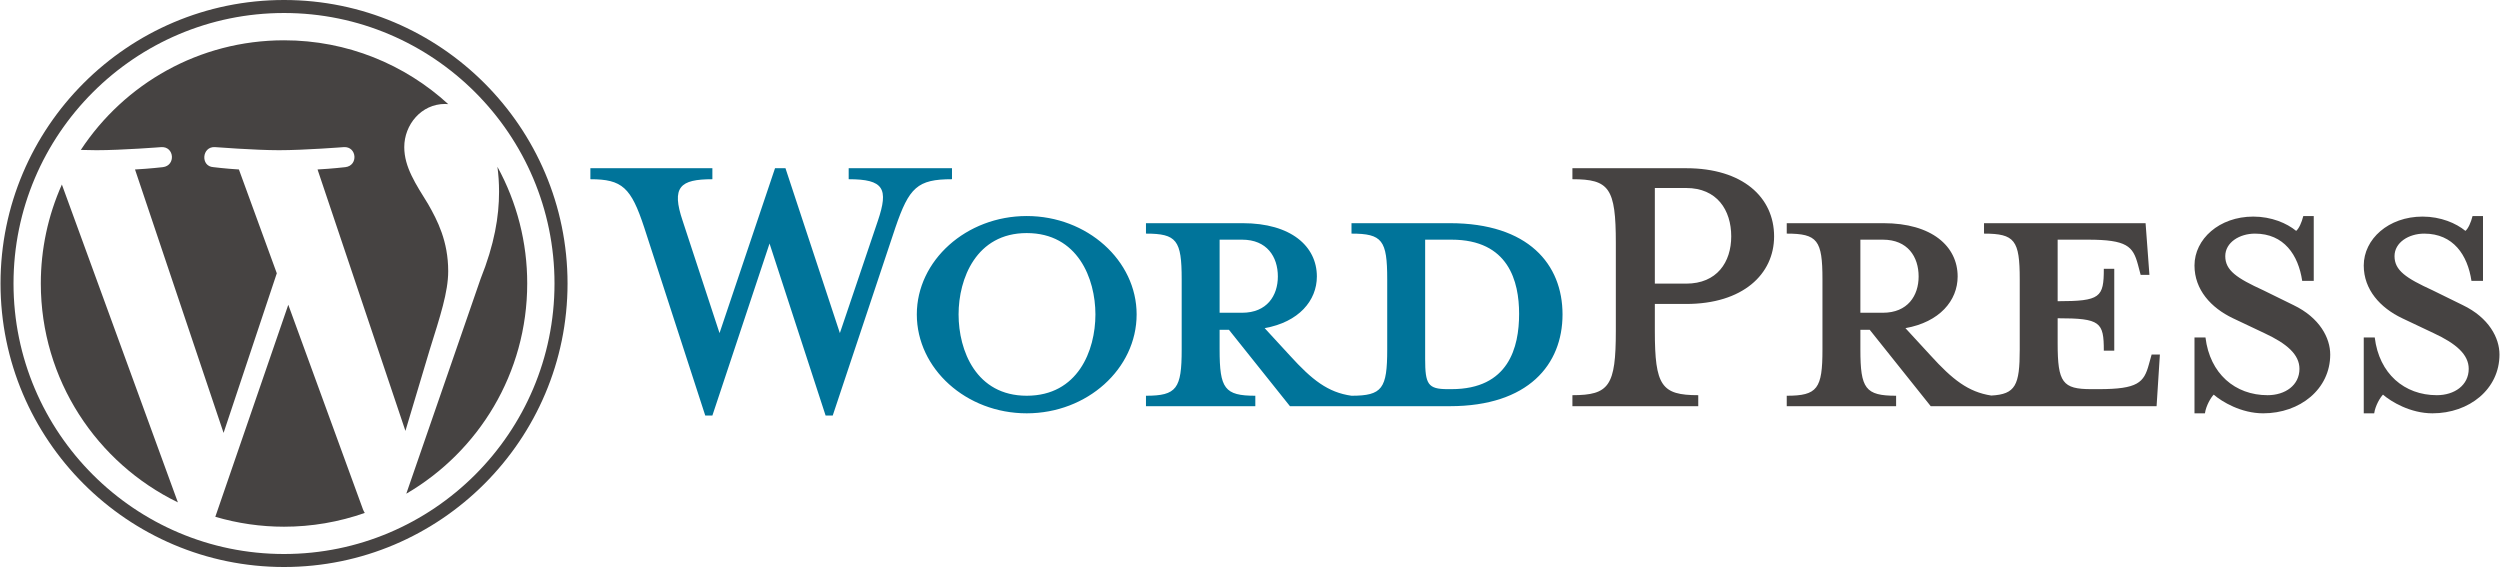
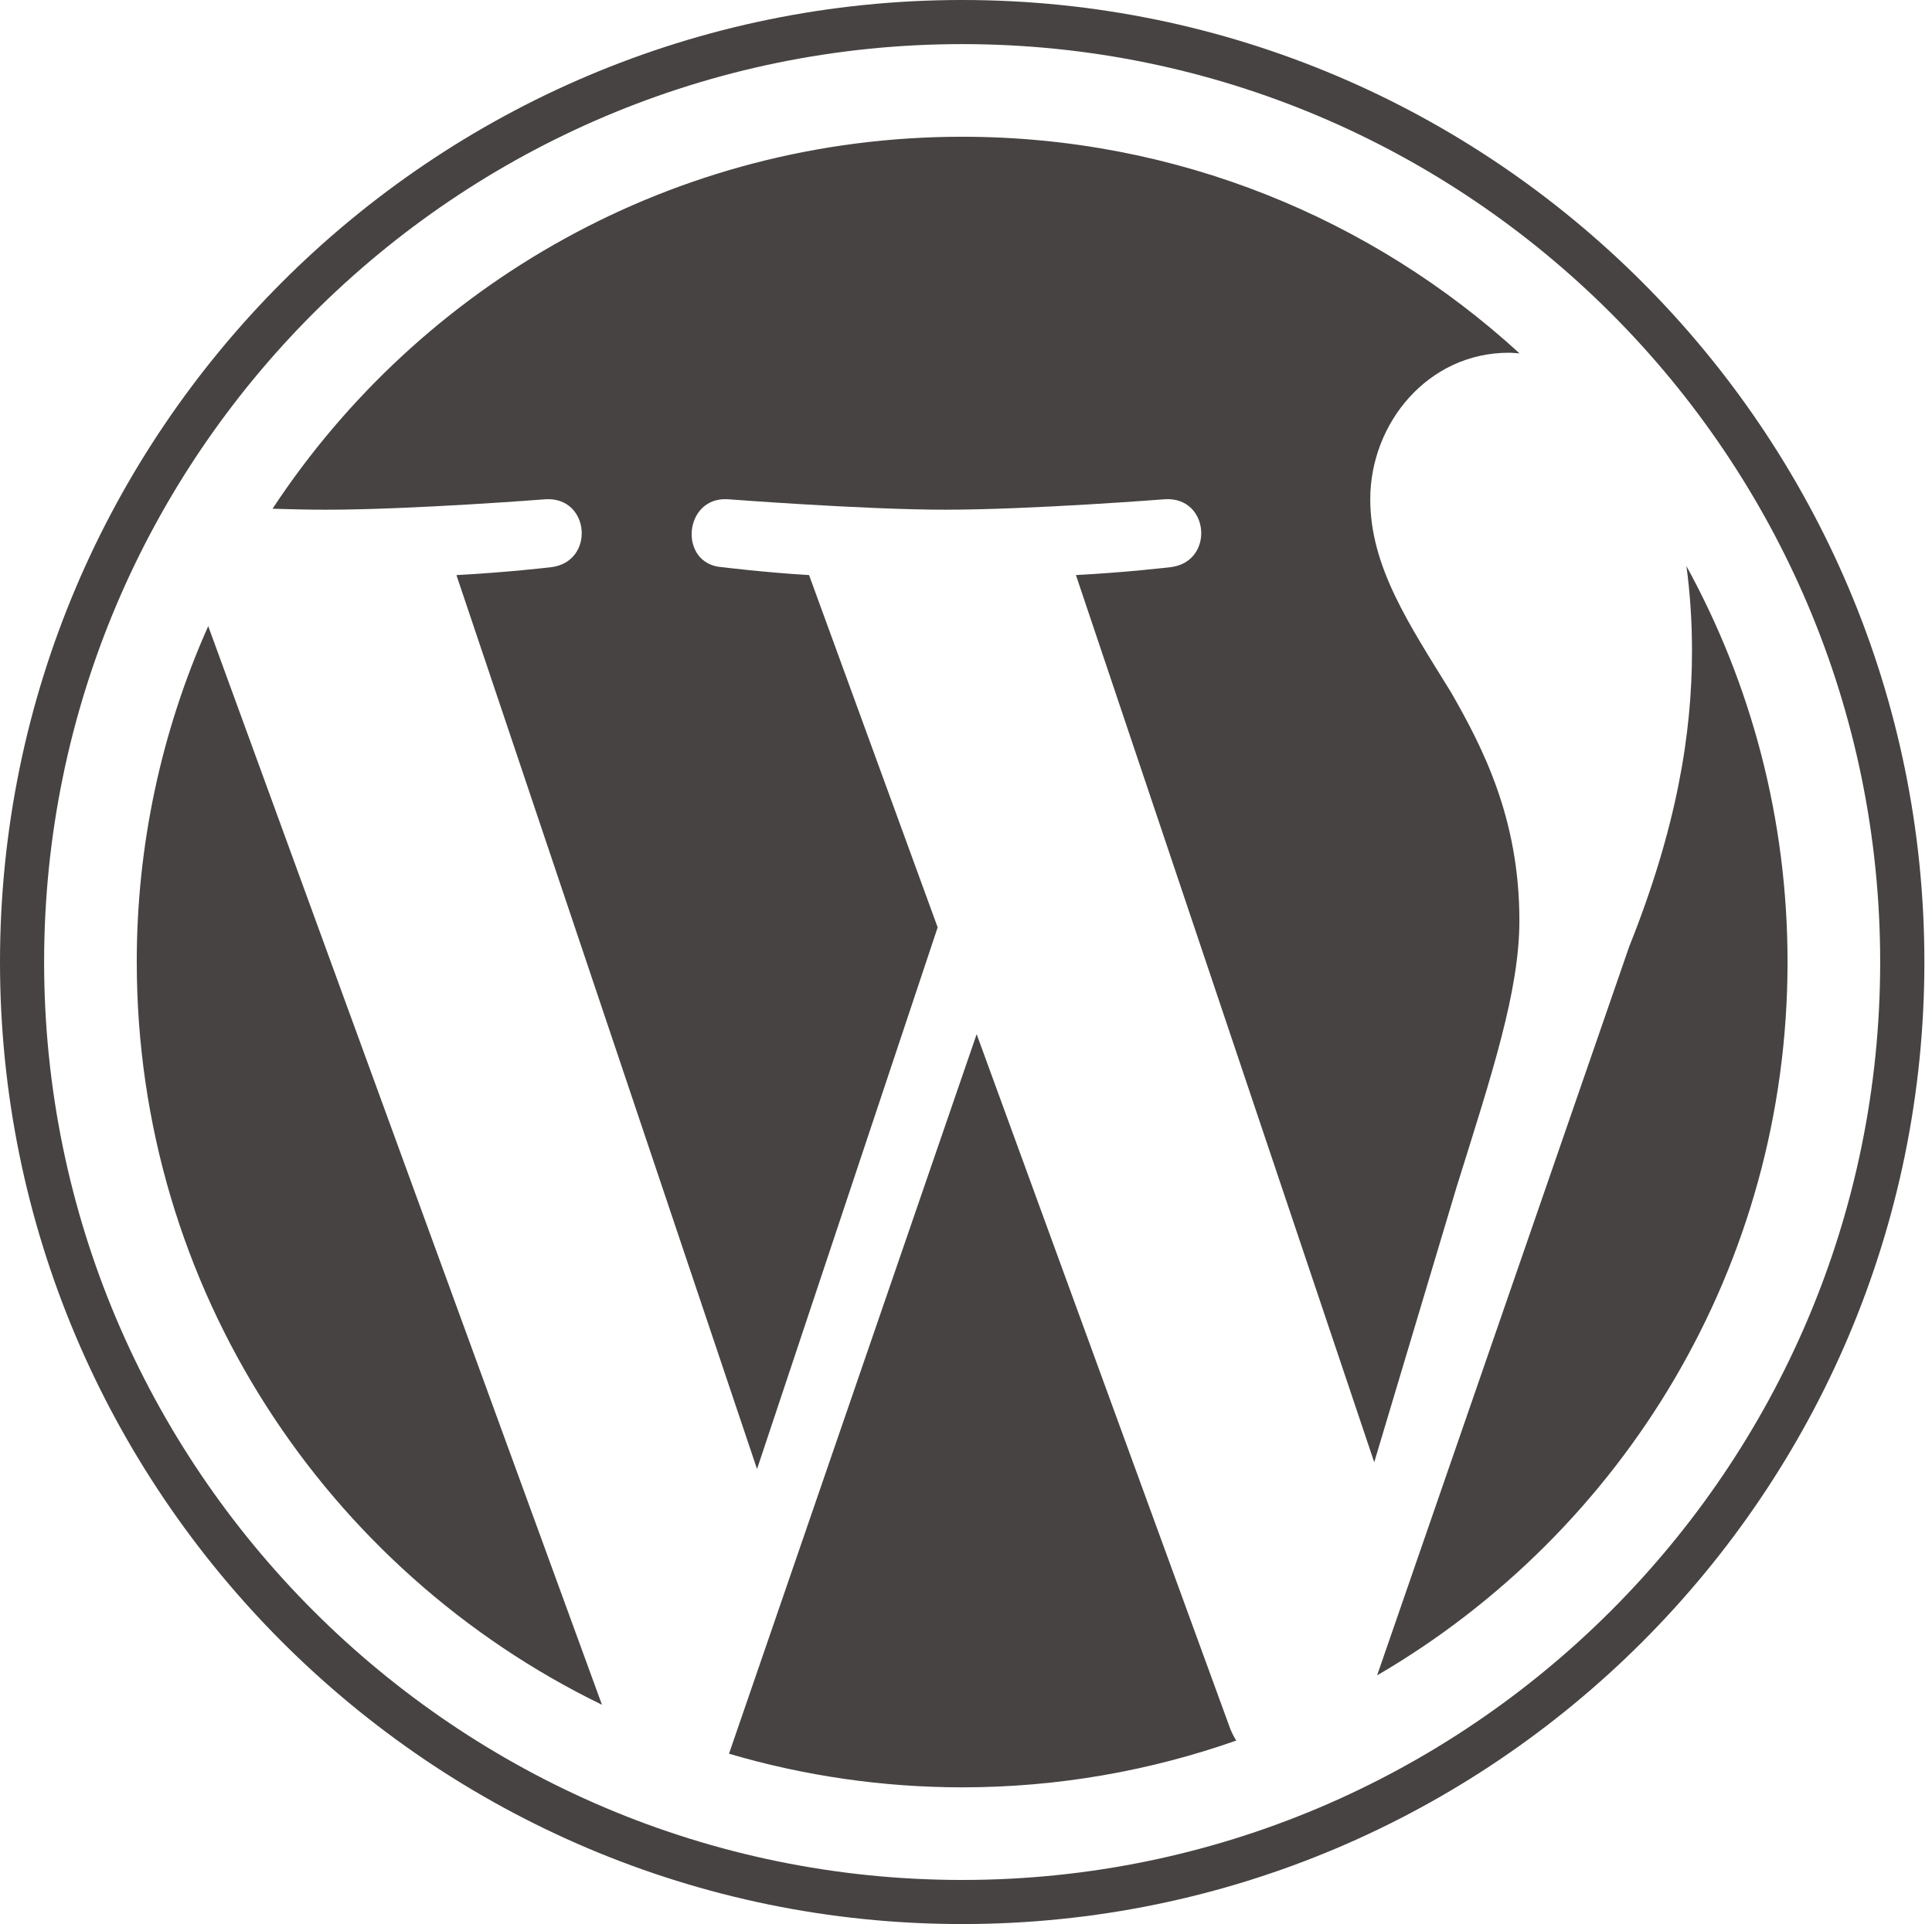
- <svg xmlns="http://www.w3.org/2000/svg" width="2500" height="567" viewBox="0 0 540.001 122.523">
-   <path d="M313.19 48.227h-21.257v2.255c6.648 0 7.718 1.425 7.718 9.856V75.54c0 8.431-1.068 9.976-7.718 9.976-5.105-.713-8.55-3.444-13.3-8.67l-5.463-5.937c7.362-1.308 11.28-5.938 11.28-11.164 0-6.53-5.58-11.518-16.031-11.518H247.52v2.255c6.648 0 7.718 1.425 7.718 9.856V75.54c0 8.431-1.069 9.976-7.718 9.976v2.256h23.631v-2.256c-6.649 0-7.718-1.545-7.718-9.976v-4.273h2.018l13.183 16.505h34.557c16.98 0 24.344-9.024 24.344-19.832-.001-10.807-7.363-19.713-24.345-19.713zm-49.756 19.355V51.79h4.868c5.343 0 7.719 3.681 7.719 7.956 0 4.157-2.376 7.837-7.719 7.837l-4.868-.001zm50.113 16.508h-.832c-4.273 0-4.867-1.067-4.867-6.53V51.79h5.699c12.351 0 14.605 9.024 14.605 16.031 0 7.243-2.256 16.269-14.605 16.269zM181.378 71.978l8.194-24.228c2.376-7.006 1.307-9.023-6.293-9.023v-2.376h22.325v2.376c-7.481 0-9.262 1.78-12.231 10.449L179.834 89.79h-1.543l-12.113-37.17-12.35 37.17h-1.544l-13.181-40.613c-2.851-8.669-4.75-10.449-11.639-10.449v-2.376h26.363v2.376c-7.007 0-8.908 1.662-6.413 9.023l7.956 24.228 11.994-35.627h2.257l11.757 35.626zM221.752 89.314c-13.062 0-23.75-9.618-23.75-21.376 0-11.638 10.689-21.257 23.75-21.257 13.063 0 23.75 9.619 23.75 21.257 0 11.758-10.687 21.376-23.75 21.376zm0-38.949c-10.924 0-14.725 9.854-14.725 17.574 0 7.839 3.801 17.576 14.725 17.576 11.045 0 14.846-9.737 14.846-17.576-.001-7.72-3.801-17.574-14.846-17.574z" fill="#00749a" />
-   <path d="M366.864 85.396v2.375H339.67v-2.375c7.957 0 9.383-2.019 9.383-13.896V52.502c0-11.877-1.426-13.775-9.383-13.775V36.35h24.581c12.231 0 19.002 6.294 19.002 14.727 0 8.194-6.771 14.606-19.002 14.606h-6.769V71.5c0 11.878 1.425 13.896 9.382 13.896zm-2.613-44.771h-6.769v20.664h6.769c6.651 0 9.738-4.631 9.738-10.212 0-5.7-3.087-10.452-9.738-10.452zM464.834 76.609l-.595 2.137c-1.067 3.919-2.376 5.344-10.807 5.344h-1.663c-6.174 0-7.243-1.425-7.243-9.855v-5.462c9.263 0 9.976.83 9.976 7.006h2.257V58.083h-2.257c0 6.175-.713 7.006-9.976 7.006V51.79h6.53c8.433 0 9.738 1.425 10.807 5.344l.596 2.256h1.898l-.83-11.162h-34.914v2.255c6.649 0 7.719 1.425 7.719 9.856V75.54c0 7.713-.907 9.656-6.15 9.934-4.983-.762-8.404-3.479-13.085-8.628l-5.463-5.937c7.362-1.308 11.282-5.938 11.282-11.164 0-6.53-5.582-11.518-16.031-11.518h-20.9v2.255c6.649 0 7.718 1.425 7.718 9.856V75.54c0 8.431-1.067 9.976-7.718 9.976v2.256h23.632v-2.256c-6.648 0-7.719-1.545-7.719-9.976v-4.273h2.019l13.182 16.505h48.806l.713-11.161-1.784-.002zm-62.938-9.027V51.79h4.868c5.344 0 7.72 3.681 7.72 7.956 0 4.157-2.376 7.837-7.72 7.837l-4.868-.001zM488.939 89.314c-4.75 0-8.907-2.493-10.688-4.038-.595.595-1.662 2.376-1.899 4.038h-2.257V72.927h2.375c.951 7.838 6.412 12.469 13.419 12.469 3.8 0 6.888-2.138 6.888-5.699 0-3.087-2.73-5.463-7.6-7.719l-6.77-3.206c-4.751-2.258-8.312-6.178-8.312-11.401 0-5.7 5.344-10.568 12.707-10.568 3.919 0 7.243 1.426 9.263 3.088.593-.476 1.188-1.782 1.544-3.208h2.256v14.014h-2.494c-.832-5.582-3.919-10.213-10.212-10.213-3.325 0-6.413 1.899-6.413 4.87 0 3.087 2.493 4.749 8.194 7.361l6.53 3.206c5.701 2.731 7.956 7.127 7.956 10.689.001 7.48-6.531 12.704-14.487 12.704zM525.514 89.314c-4.751 0-8.908-2.493-10.688-4.038-.594.595-1.662 2.376-1.898 4.038h-2.257V72.927h2.375c.95 7.838 6.411 12.469 13.419 12.469 3.8 0 6.888-2.138 6.888-5.699 0-3.087-2.731-5.463-7.601-7.719l-6.77-3.206c-4.75-2.258-8.312-6.178-8.312-11.401 0-5.7 5.344-10.568 12.707-10.568 3.919 0 7.242 1.426 9.263 3.088.593-.476 1.187-1.782 1.542-3.208h2.257v14.014h-2.493c-.832-5.582-3.919-10.213-10.212-10.213-3.325 0-6.414 1.899-6.414 4.87 0 3.087 2.494 4.749 8.195 7.361l6.53 3.206c5.701 2.731 7.956 7.127 7.956 10.689-.001 7.48-6.532 12.704-14.487 12.704z" fill="#464342" />
-   <g fill="#464342">
-     <path d="M8.708 61.26c0 20.803 12.089 38.779 29.619 47.299L13.259 39.872A52.355 52.355 0 0 0 8.708 61.26zM96.74 58.608c0-6.495-2.333-10.993-4.334-14.494-2.664-4.329-5.161-7.995-5.161-12.324 0-4.831 3.664-9.328 8.825-9.328.233 0 .454.029.681.042-9.35-8.565-21.807-13.796-35.488-13.796-18.36 0-34.514 9.42-43.91 23.688 1.232.037 2.395.062 3.382.062 5.497 0 14.006-.667 14.006-.667 2.833-.167 3.167 3.994.337 4.329 0 0-2.847.335-6.015.501L48.2 93.547l11.501-34.493-8.188-22.434c-2.83-.166-5.512-.501-5.512-.501-2.832-.166-2.5-4.496.332-4.329 0 0 8.68.667 13.844.667 5.495 0 14.006-.667 14.006-.667 2.835-.167 3.168 3.994.337 4.329 0 0-2.854.335-6.016.501l18.992 56.494 5.242-17.517c2.273-7.269 4.002-12.49 4.002-16.989z" />
-     <path d="M62.184 65.857l-15.769 45.818a52.523 52.523 0 0 0 14.847 2.142 52.523 52.523 0 0 0 17.451-2.979 4.615 4.615 0 0 1-.374-.724L62.184 65.857zM107.376 36.046c.227 1.674.354 3.472.354 5.404 0 5.333-.996 11.328-3.996 18.824l-16.053 46.413c15.624-9.111 26.133-26.038 26.133-45.427a52.268 52.268 0 0 0-6.438-25.214z" />
-     <path d="M61.262 0C27.483 0 0 27.481 0 61.26c0 33.783 27.483 61.264 61.263 61.264 33.777 0 61.265-27.48 61.265-61.264C122.526 27.481 95.04 0 61.262 0zm0 119.715c-32.23 0-58.453-26.223-58.453-58.455 0-32.229 26.222-58.45 58.453-58.45 32.229 0 58.449 26.221 58.449 58.45.001 32.232-26.22 58.455-58.449 58.455z" />
-   </g>
+ <svg xmlns="http://www.w3.org/2000/svg" width="2500" height="2490" viewBox="0 0 256 255" preserveAspectRatio="xMinYMin meet">
+   <path d="M18.124 127.5c0 43.296 25.16 80.711 61.646 98.442L27.594 82.986a108.965 108.965 0 0 0-9.47 44.514zm183.221-5.52c0-13.517-4.856-22.879-9.02-30.165-5.545-9.01-10.742-16.64-10.742-25.65 0-10.055 7.626-19.415 18.368-19.415.485 0 .944.06 1.417.088-19.46-17.829-45.387-28.714-73.863-28.714-38.213 0-71.832 19.606-91.39 49.302 2.566.077 4.984.13 7.039.13 11.44 0 29.15-1.387 29.15-1.387 5.897-.348 6.592 8.312.702 9.01 0 0-5.926.697-12.52 1.042L100.32 194.7l23.937-71.79-17.042-46.692c-5.89-.345-11.47-1.042-11.47-1.042-5.894-.346-5.203-9.358.691-9.01 0 0 18.064 1.388 28.811 1.388 11.44 0 29.151-1.388 29.151-1.388 5.9-.348 6.594 8.312.702 9.01 0 0-5.938.697-12.52 1.042l39.529 117.581 10.91-36.458c4.728-15.129 8.327-25.995 8.327-35.36zm-71.921 15.088l-32.818 95.363a109.376 109.376 0 0 0 30.899 4.456c12.737 0 24.952-2.202 36.323-6.2a9.605 9.605 0 0 1-.779-1.507l-33.625-92.112zm94.058-62.045c.47 3.484.737 7.224.737 11.247 0 11.1-2.073 23.577-8.317 39.178l-33.411 96.6c32.518-18.963 54.39-54.193 54.39-94.545.002-19.017-4.856-36.9-13.4-52.48zM127.505 0C57.2 0 0 57.196 0 127.5c0 70.313 57.2 127.507 127.505 127.507 70.302 0 127.51-57.194 127.51-127.507C255.014 57.196 197.808 0 127.506 0zm0 249.163c-67.08 0-121.659-54.578-121.659-121.663 0-67.08 54.576-121.654 121.659-121.654 67.078 0 121.652 54.574 121.652 121.654 0 67.085-54.574 121.663-121.652 121.663z" fill="#464342" />
</svg>
